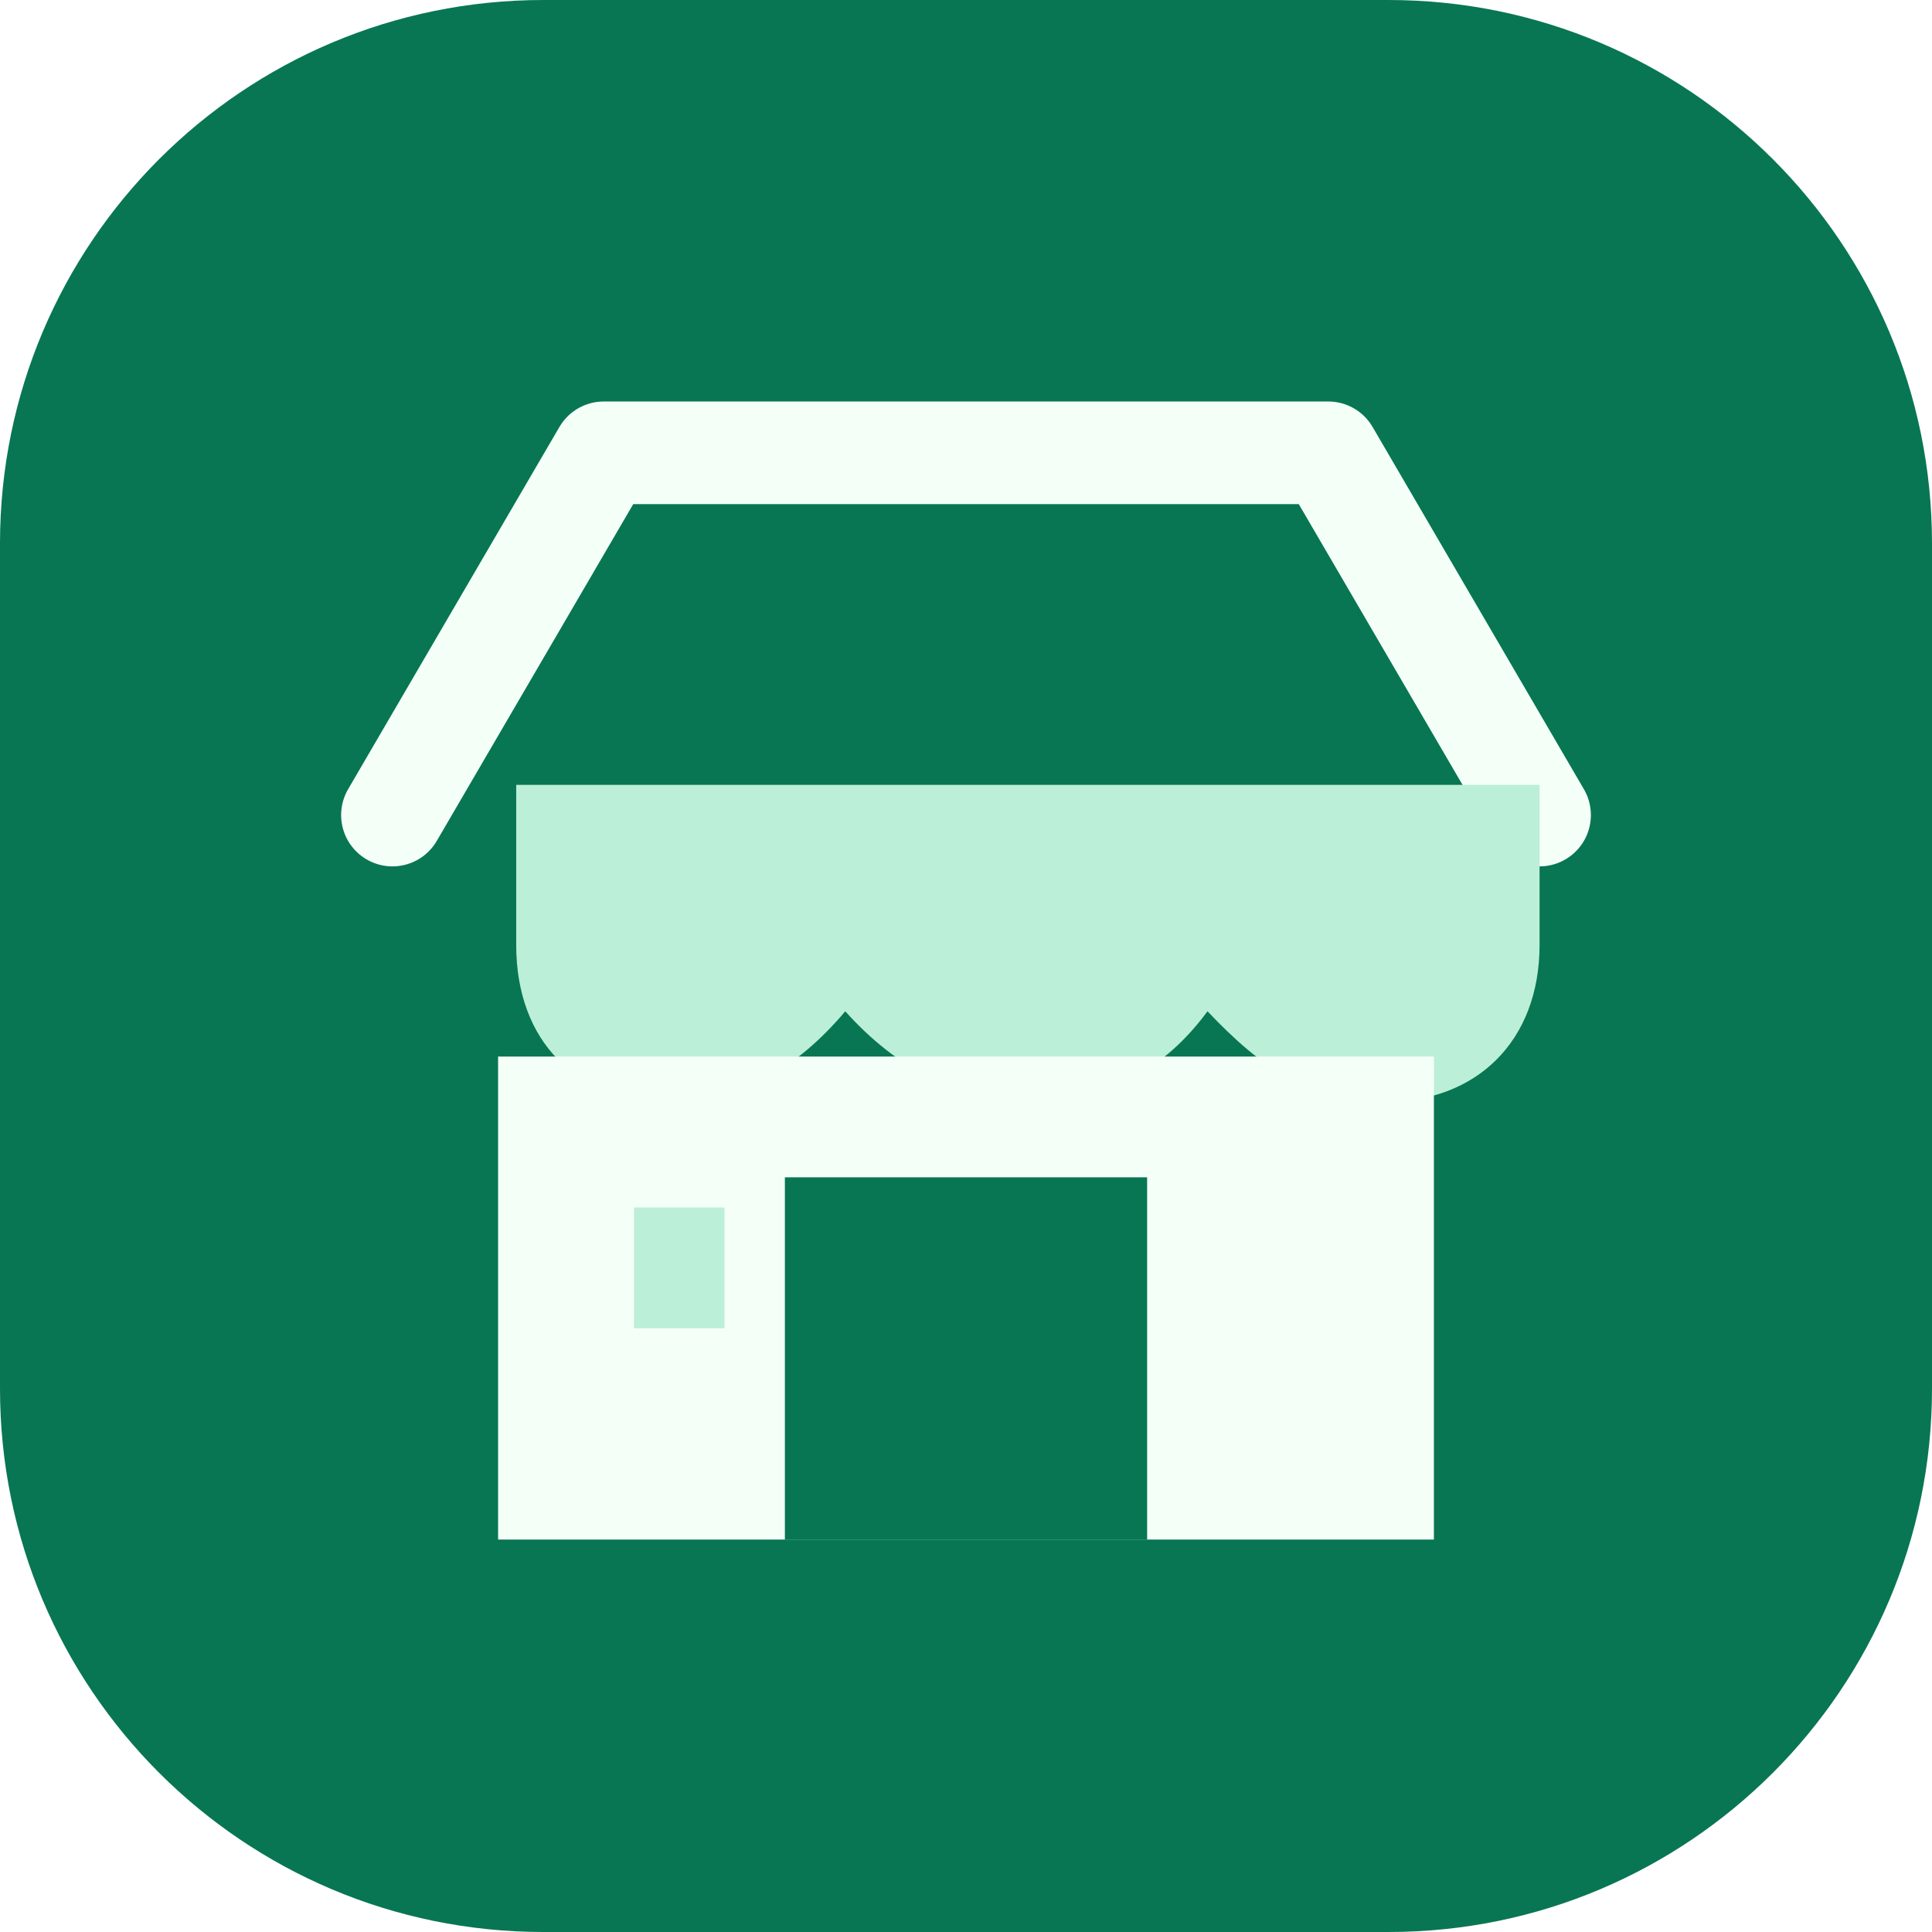
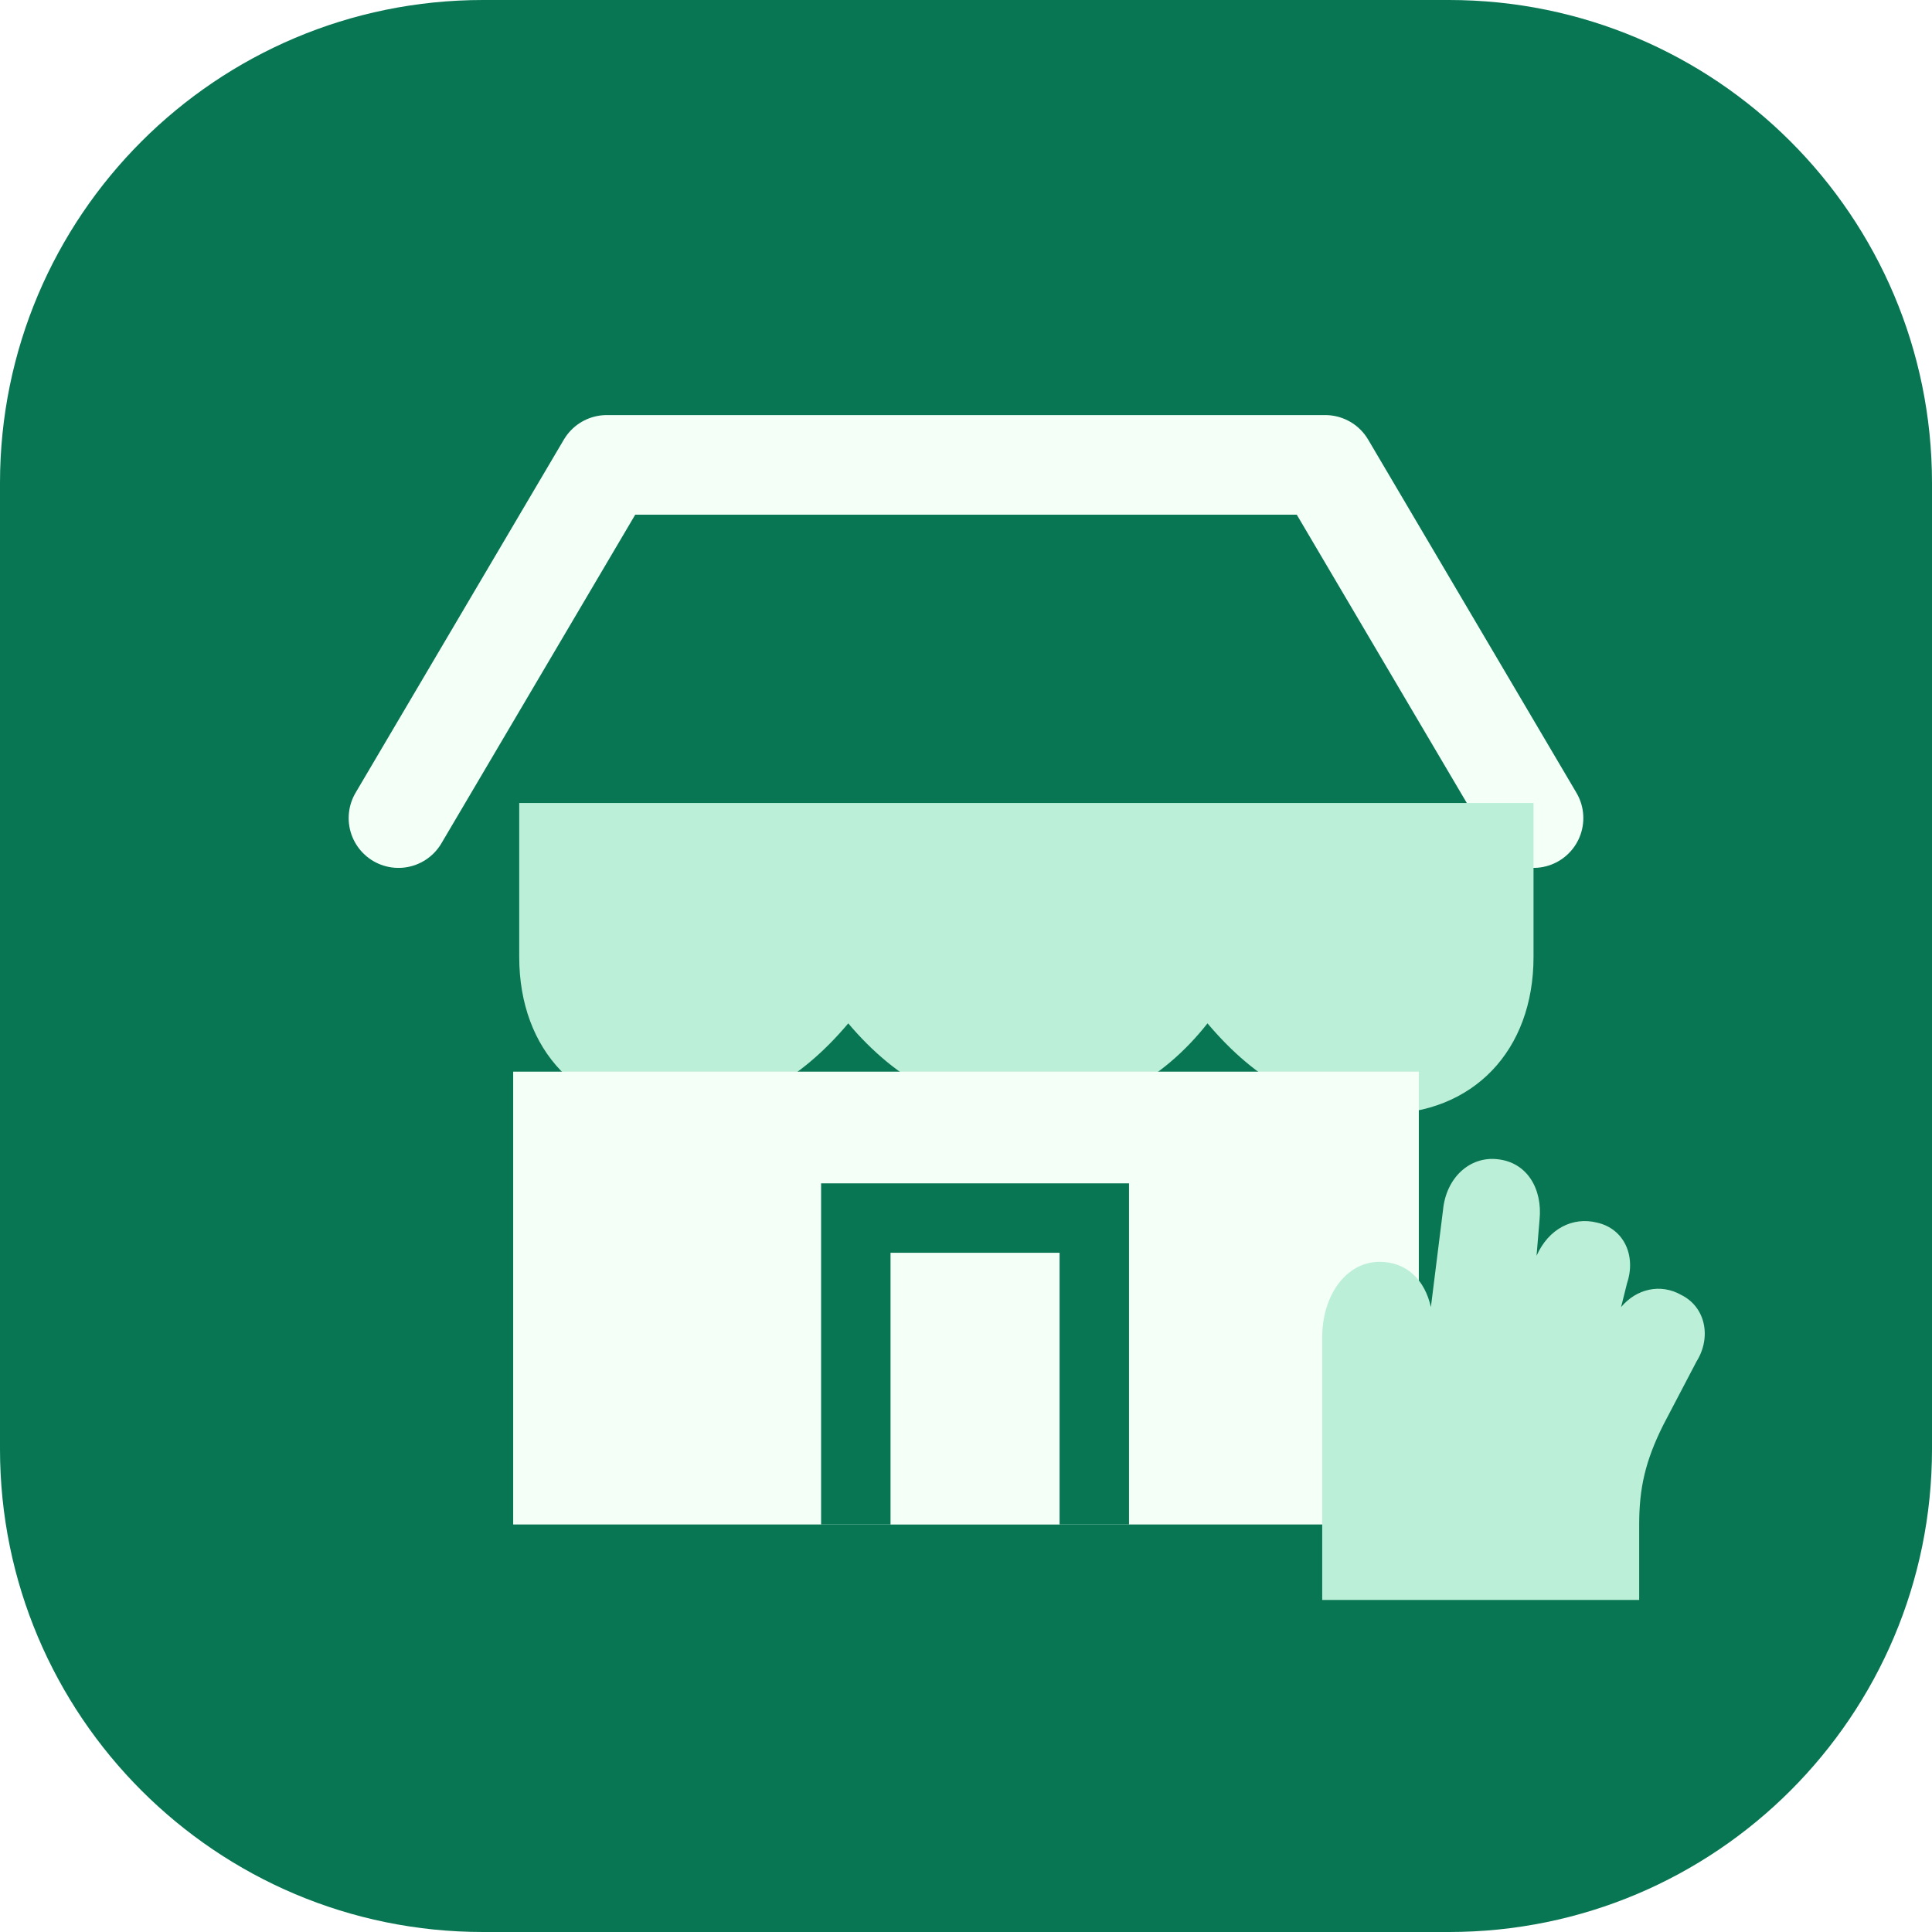
<svg xmlns="http://www.w3.org/2000/svg" width="64" height="64" viewBox="0 0 64 64">
-   <rect width="64" height="64" rx="18" fill="#087653" />
-   <path d="M13 27 20 15h24l7 12" fill="none" stroke="#F4FFF8" stroke-width="3.4" stroke-linecap="round" stroke-linejoin="round" />
-   <path d="M13 26h38v5.3c0 3.2-2.1 5.2-5.1 5.2-2.5 0-4.1-1.1-5.9-3-1.4 1.9-3.3 3-5.9 3-2.3 0-4.4-1.1-6.1-3-1.6 1.9-3.5 3-5.8 3-3.1 0-5.1-2-5.1-5.2V26Z" fill="#BCEFD8" />
-   <path d="M16.5 35h31V51h-31z" fill="#F4FFF8" />
-   <path d="M26 51V39h12v12" fill="#087653" />
-   <path d="M21 40h3v4h-3z" fill="#BCEFD8" />
+   <rect width="64" height="64" rx="16" fill="#087653" />
+   <path d="M13.2 27.1 20.1 15.4h23.8l6.9 11.7" fill="none" stroke="#F4FFF8" stroke-width="3.3" stroke-linecap="round" stroke-linejoin="round" />
+   <path d="M13.2 26.6h37.6v5.1c0 3.1-2 5.2-5 5.2-2.3 0-4.2-1.1-5.8-3-1.5 1.9-3.5 3-5.9 3-2.4 0-4.4-1.1-6-3-1.6 1.9-3.5 3-5.9 3-3 0-5-2.1-5-5.2v-5.1Z" fill="#BCEFD8" />
+   <path d="M17 35.5h30v15H17z" fill="#F4FFF8" />
+   <path d="M27.2 50.5V39.2h10.2v11.3" fill="#087653" />
+   <path d="M29.5 50.5V41.5h5.6v9" fill="#F4FFF8" />
+   <path d="M43.8 50.5v-6.2c0-1.4.8-2.5 1.9-2.5.9 0 1.5.6 1.7 1.5l.4-3.2c.1-1.1.9-1.8 1.8-1.7 1 .1 1.5 1 1.4 2l-.1 1.2c.4-.9 1.2-1.3 2-1.1.9.2 1.3 1.1 1 2l-.2.8c.5-.6 1.3-.8 2-.4.8.4 1 1.4.5 2.2l-1.1 2.1c-.6 1.2-.8 2.1-.8 3.3v2.5H43.8Z" fill="#BCEFD8" />
</svg>
